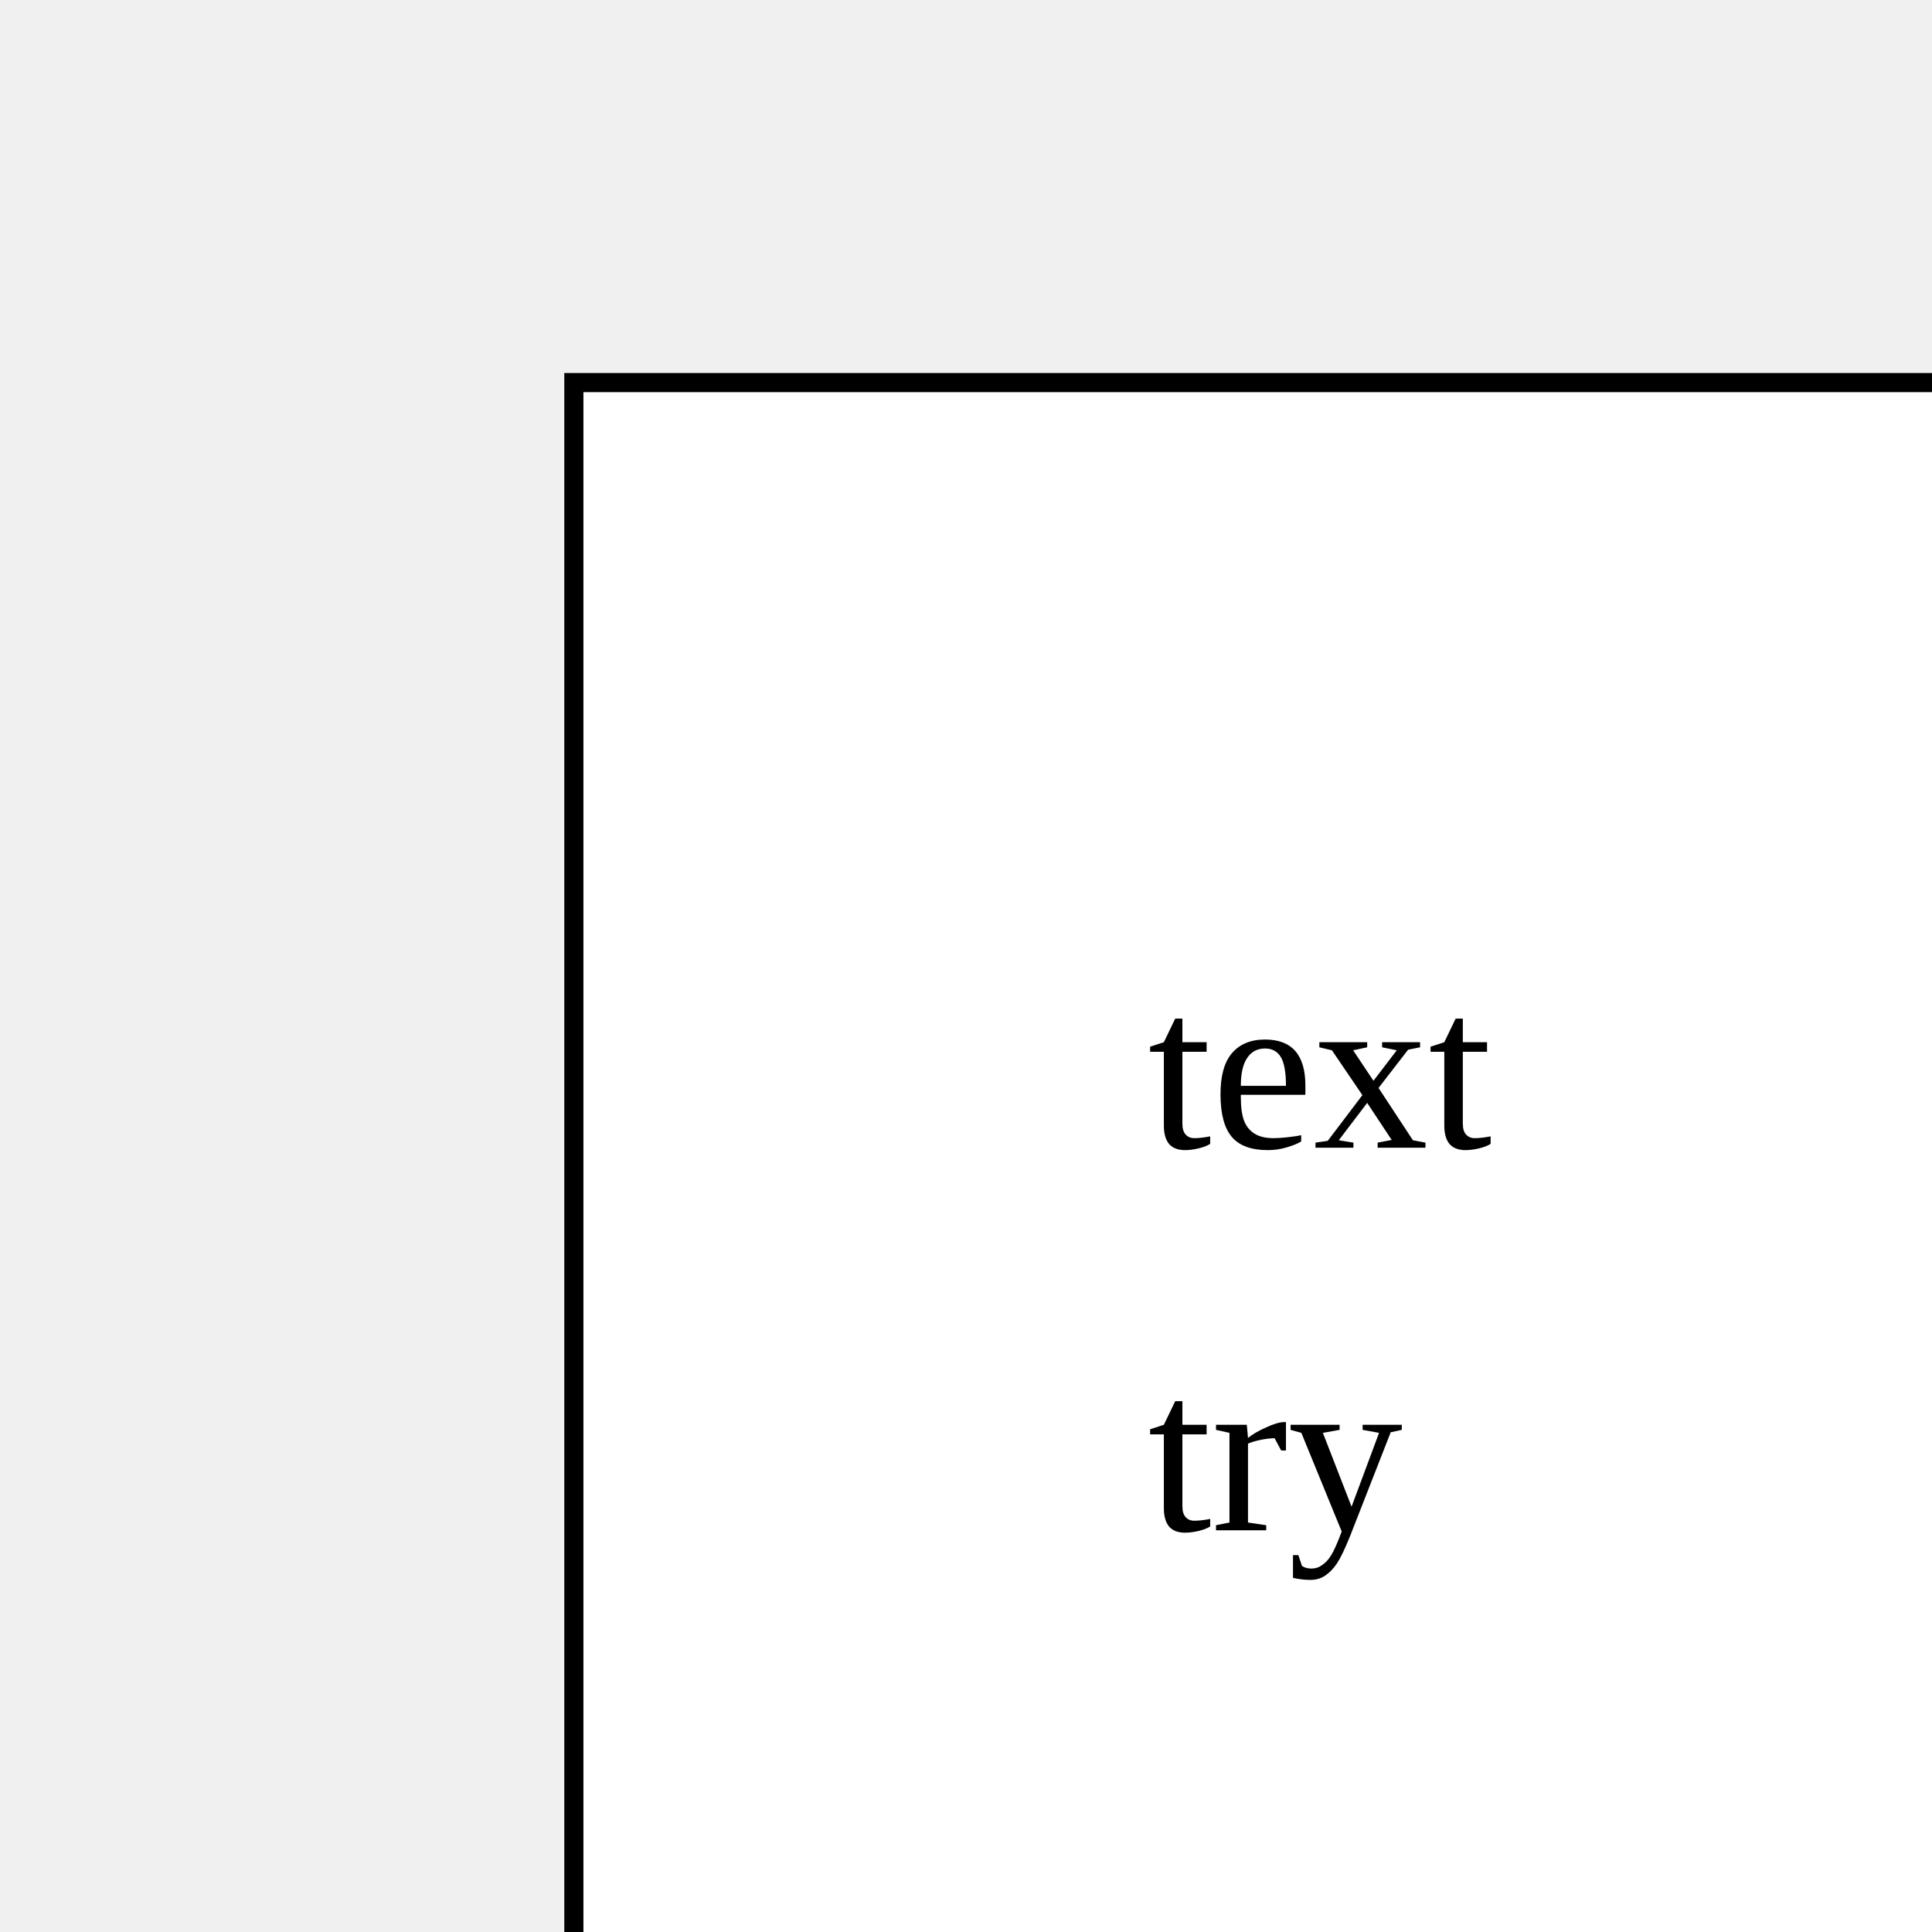
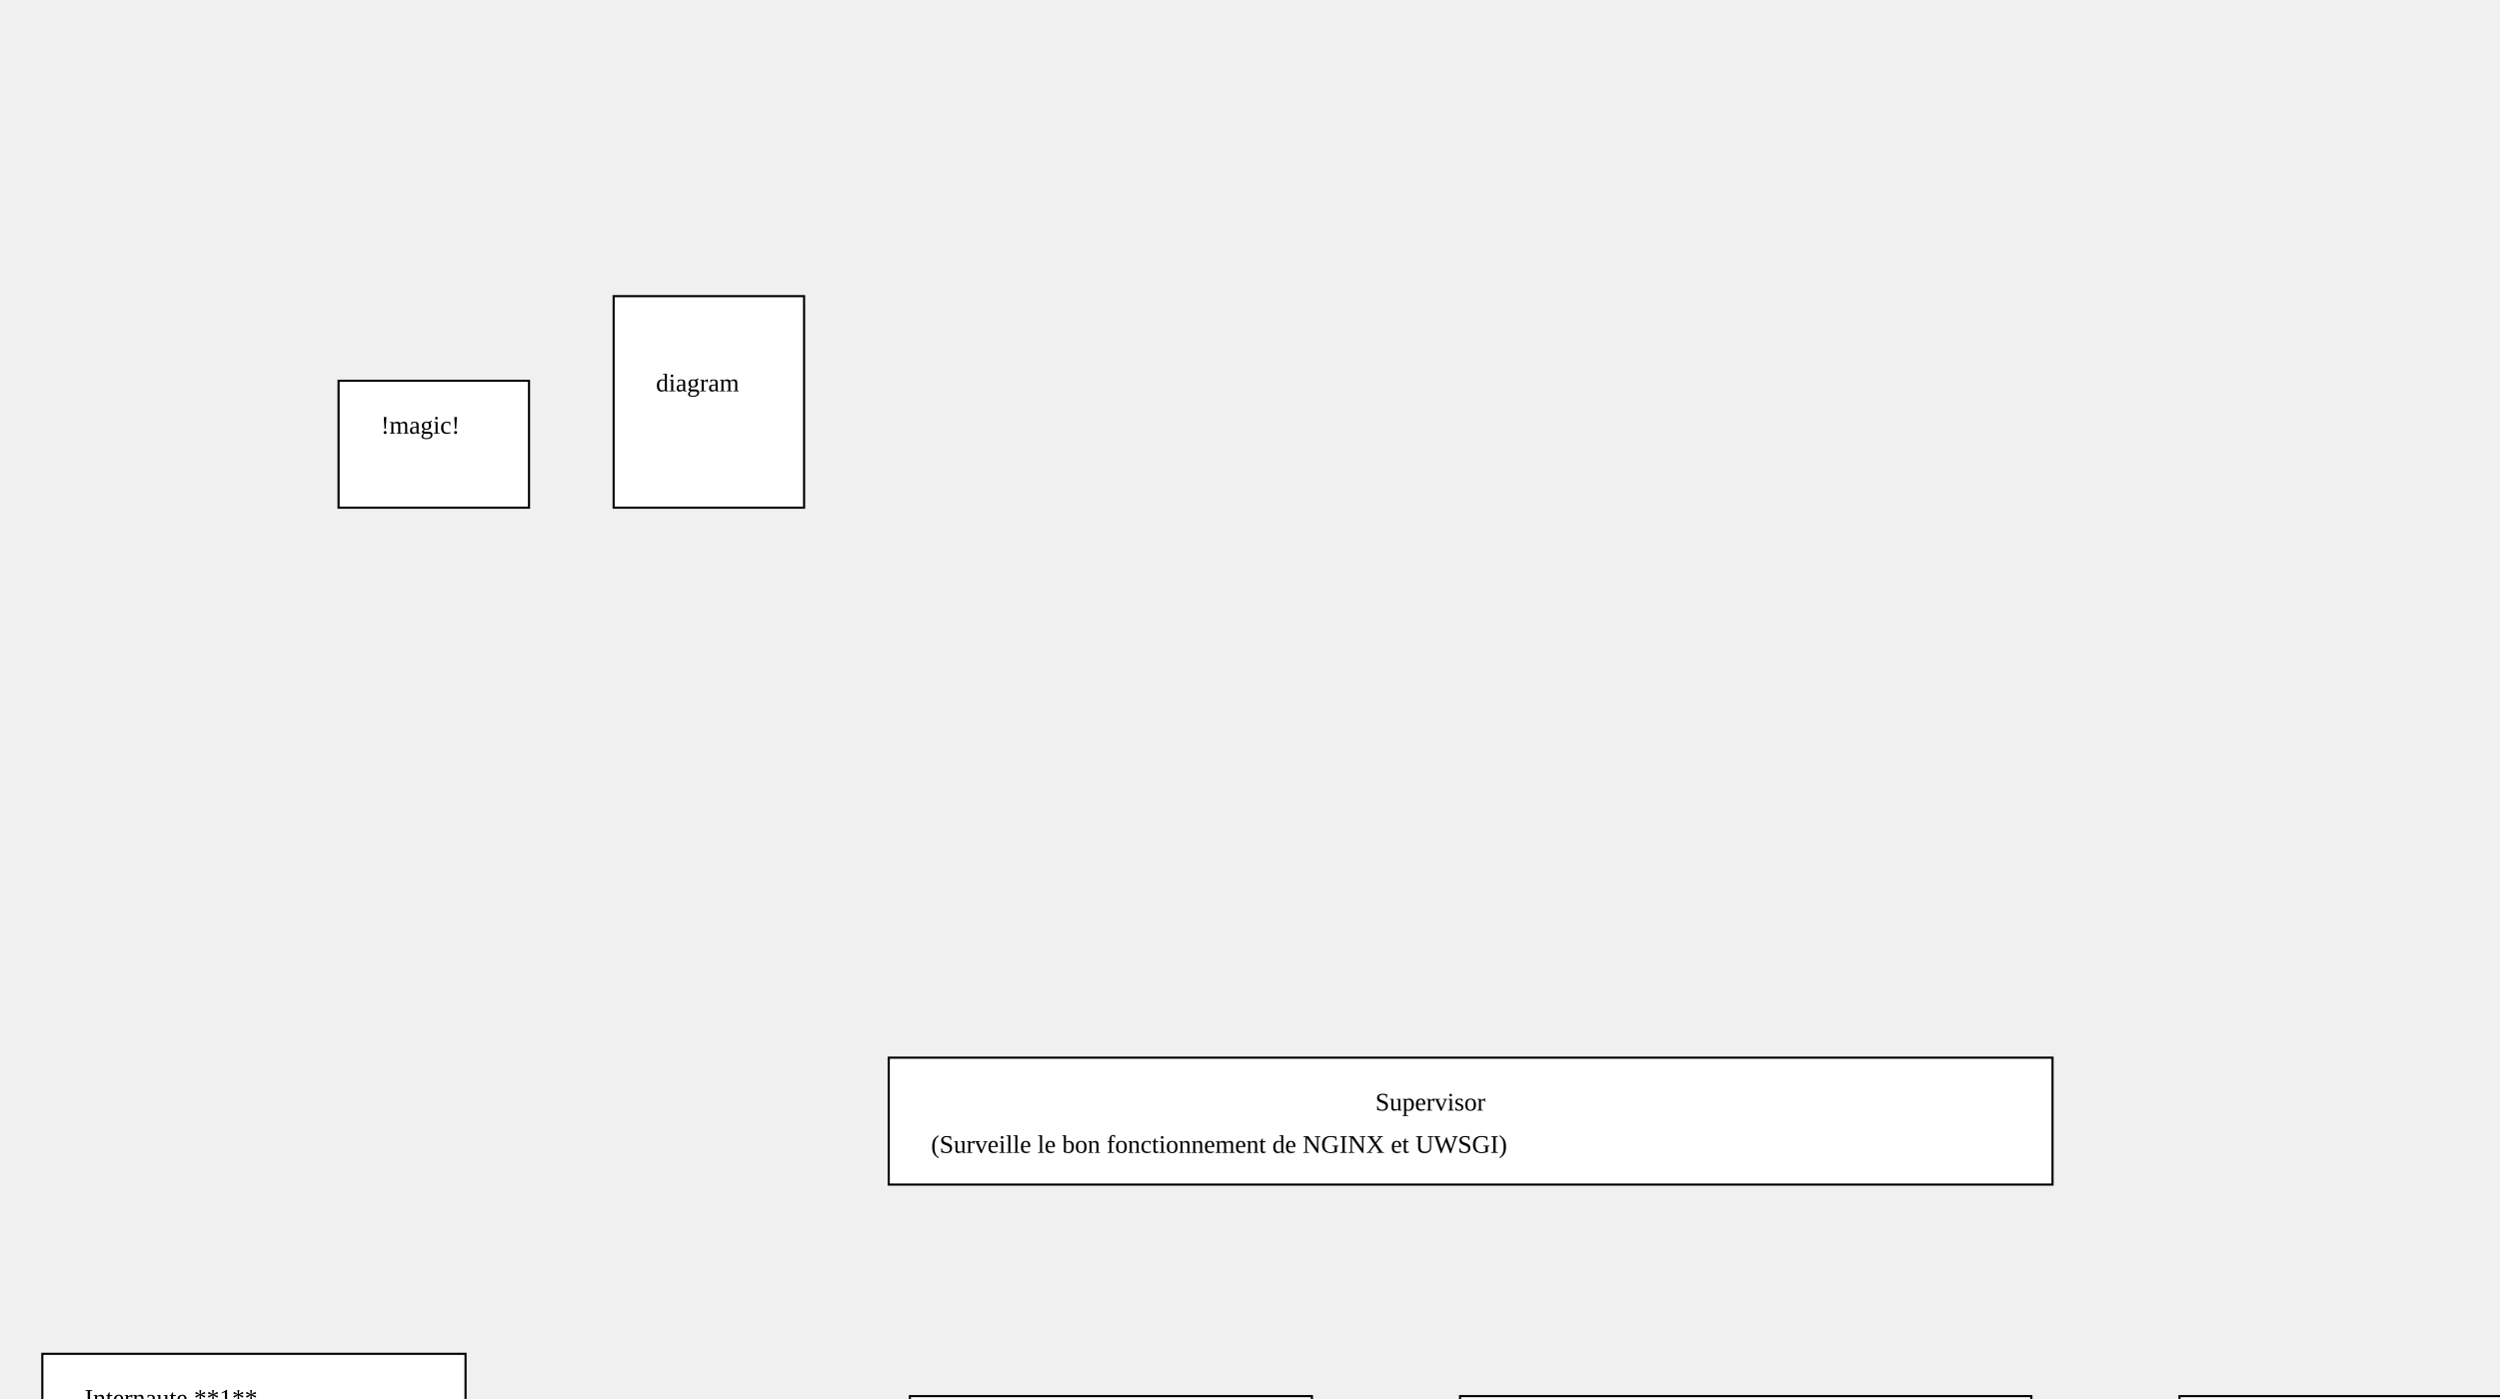
<svg xmlns="http://www.w3.org/2000/svg" baseProfile="full" height="100%" version="1.1" width="100%">
  <defs />
-   <g transform="translate(30, 20)">
-     <rect fill="white" height="100" stroke="black" width="100" x="0" y="0" />
-     <text dx="30" dy="40" textLength="40">text</text>
-     <text dx="30" dy="60" textLength="30">try</text>
+   <g transform="translate(290, 140)">
+     <rect fill="white" height="100" stroke="black" width="90" x="0" y="0" />
+     <text dx="80" dy="25.0" textLength="0" />
+     <text dx="20" dy="45.0" textLength="70">diagram</text>
+     <text dx="80" dy="65.0" textLength="0" />
+     <text dx="80" dy="85.0" textLength="0" />
+   </g>
+   <g transform="translate(160, 180)">
+     <rect fill="white" height="60" stroke="black" width="90" x="0" y="0" />
+     <text dx="20" dy="25.0" textLength="70">!magic!</text>
+     <text dx="80" dy="45.0" textLength="0" />
+   </g>
+   <g transform="translate(420, 500)">
+     <rect fill="white" height="60" stroke="black" width="550" x="0" y="0" />
+     <text dx="230" dy="25.0" textLength="100">Supervisor</text>
+     <text dx="20" dy="45.0" textLength="510">(Surveille le bon fonctionnement de NGINX et UWSGI)</text>
+   </g>
+   <g transform="translate(430, 660)">
+     <rect fill="white" height="120" stroke="black" width="190" x="0" y="0" />
+     <text dx="180" dy="25.0" textLength="0" />
+     <text dx="70" dy="45.0" textLength="50">NGINX</text>
+     <text dx="180" dy="65.0" textLength="0" />
+     <text dx="20" dy="85.0" textLength="150">(Proxy Inverse)</text>
+     <text dx="180" dy="105.0" textLength="0" />
+   </g>
+   <g transform="translate(690, 660)">
+     <rect fill="white" height="120" stroke="black" width="270" x="0" y="0" />
+     <text dx="260" dy="25.0" textLength="0" />
+     <text dx="110" dy="45.0" textLength="50">UWSGI</text>
+     <text dx="260" dy="65.0" textLength="0" />
+     <text dx="20" dy="85.0" textLength="230">(Serveur d'application)</text>
+     <text dx="260" dy="105.0" textLength="0" />
+   </g>
+   <g transform="translate(1030, 660)">
+     <rect fill="white" height="120" stroke="black" width="170" x="0" y="0" />
+     <text dx="160" dy="25.0" textLength="0" />
+     <text dx="160" dy="45.0" textLength="0" />
+     <text dx="30" dy="65.0" textLength="110">LinkManager</text>
+     <text dx="160" dy="85.0" textLength="0" />
+     <text dx="160" dy="105.0" textLength="0" />
+   </g>
+   <g transform="translate(20, 640)">
+     <rect fill="white" height="40" stroke="black" width="200" x="0" y="0" />
+     <text dx="20" dy="25.0" textLength="160">Internaute **1**</text>
+   </g>
+   <g transform="translate(20, 760)">
+     <rect fill="white" height="40" stroke="black" width="200" x="0" y="0" />
+     <text dx="20" dy="25.0" textLength="160">Internaute **n**</text>
  </g>
</svg>
